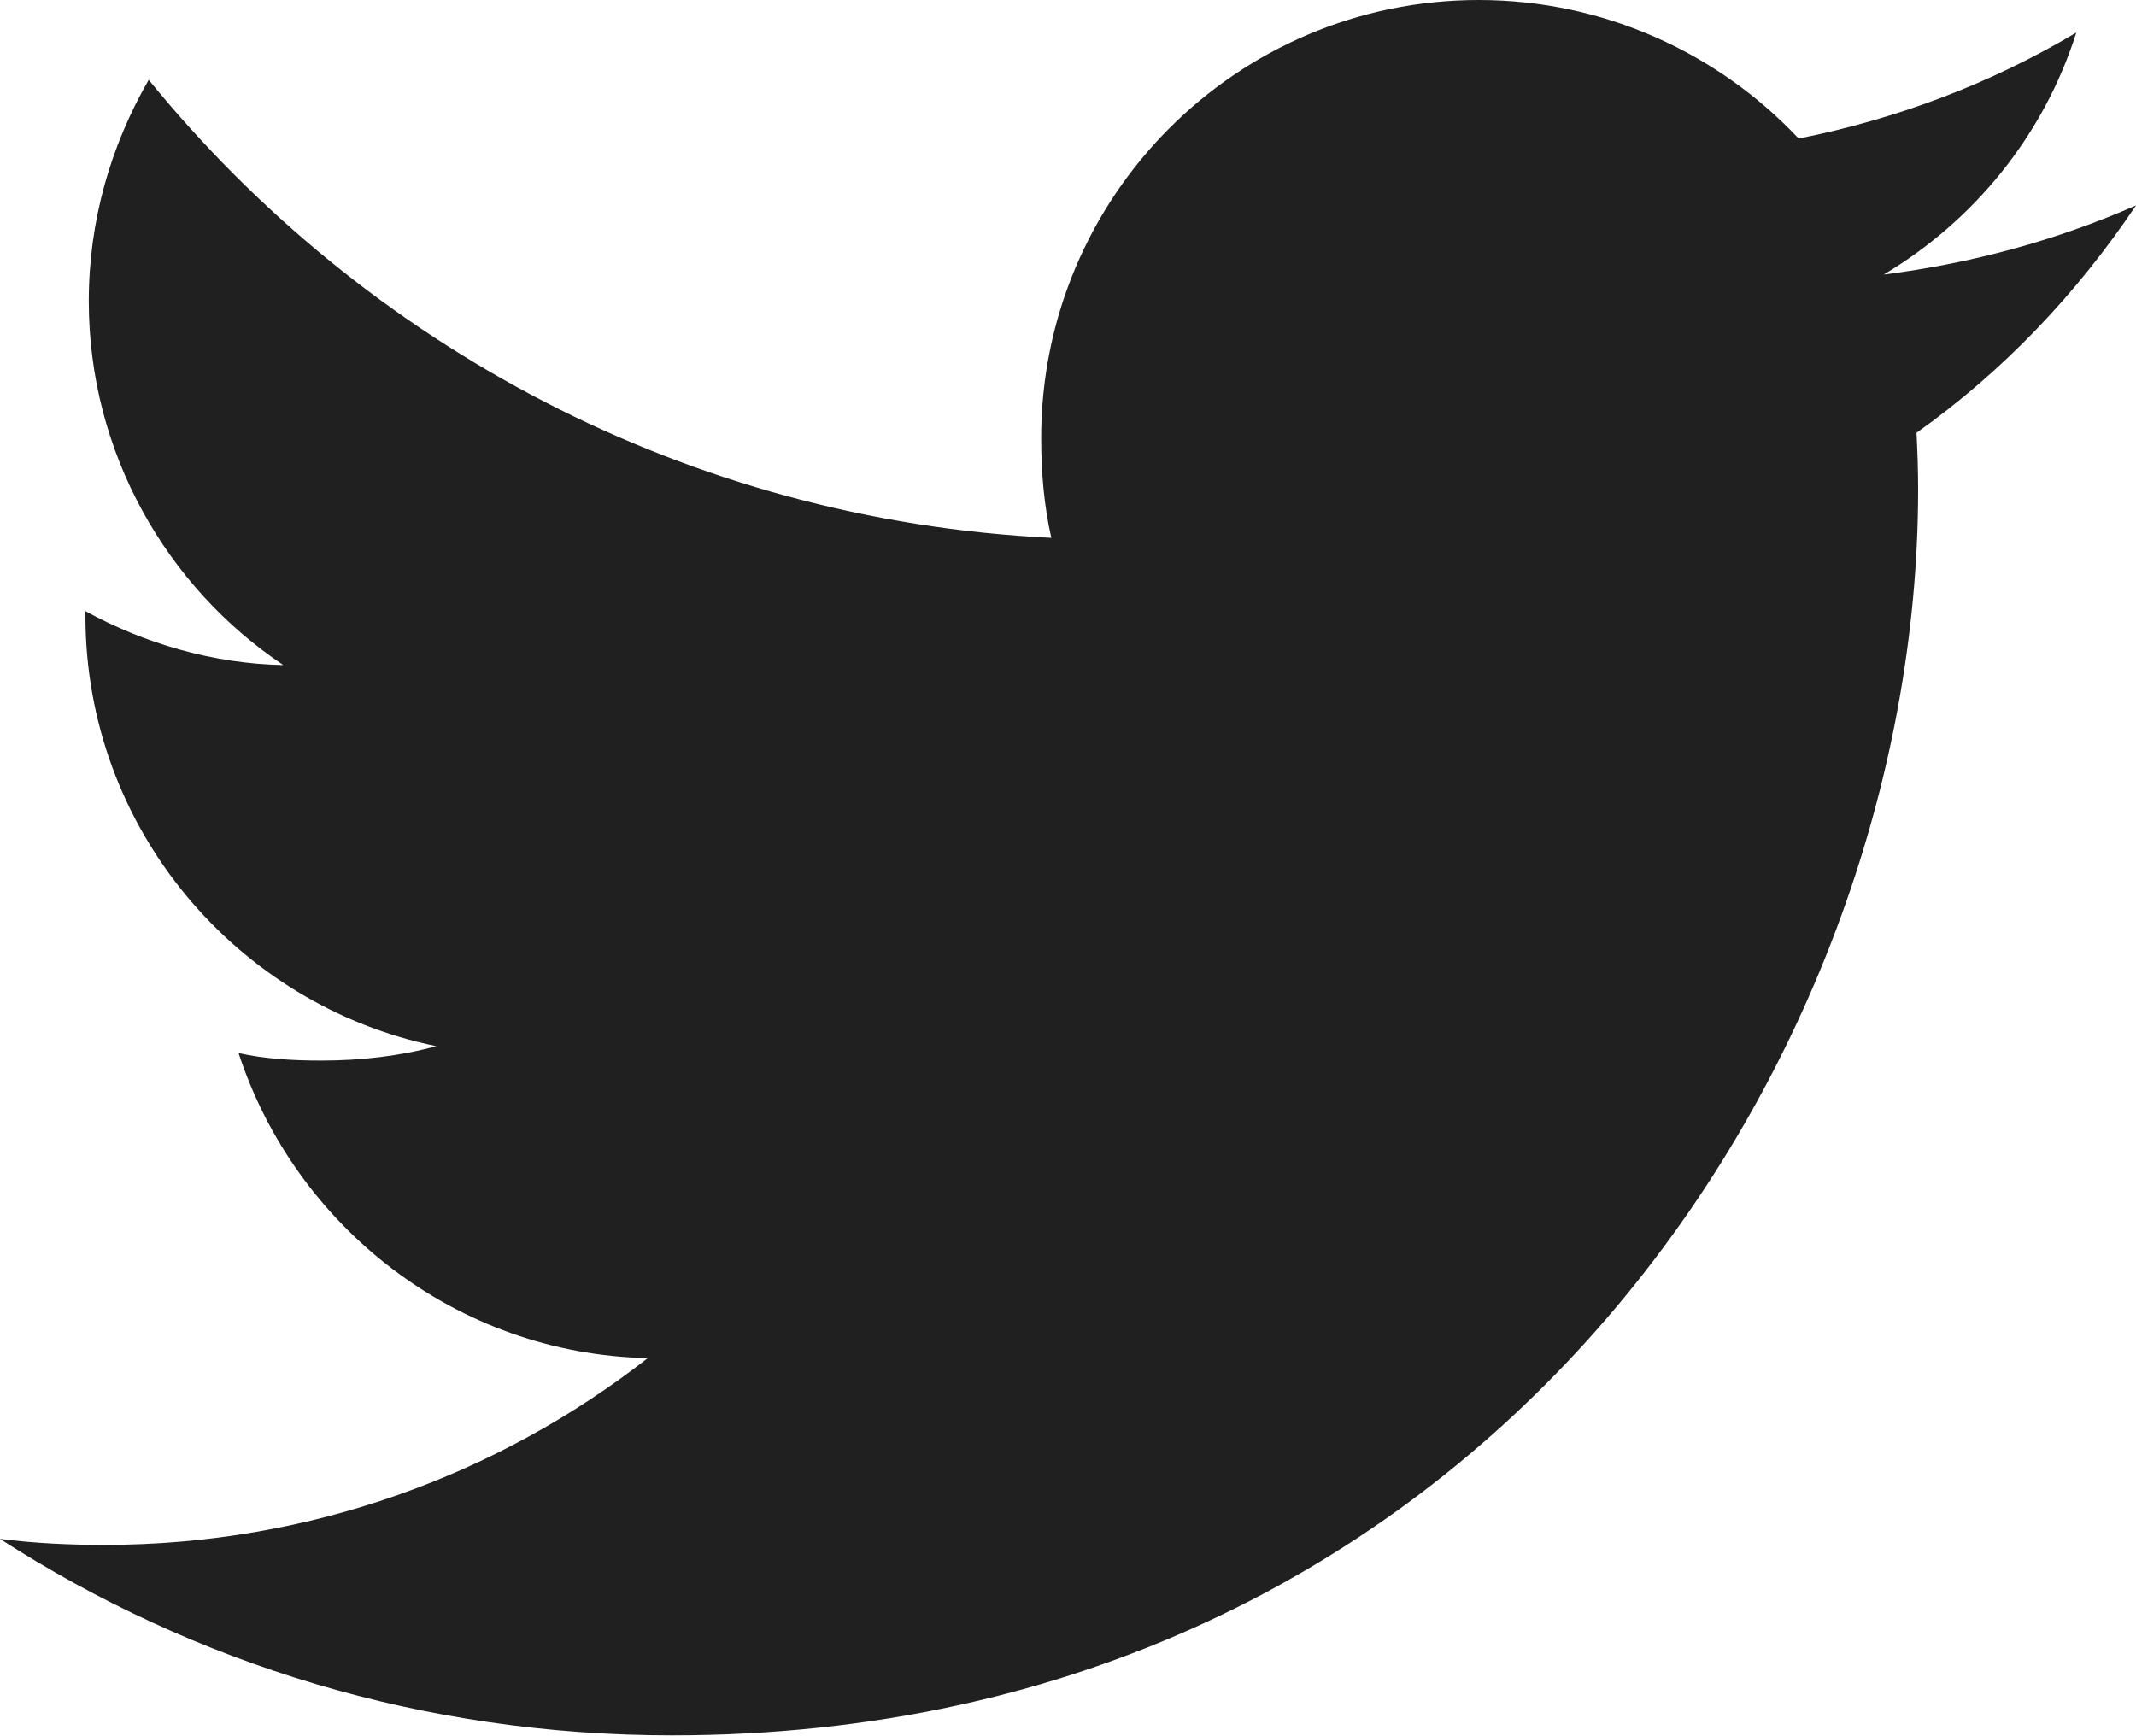
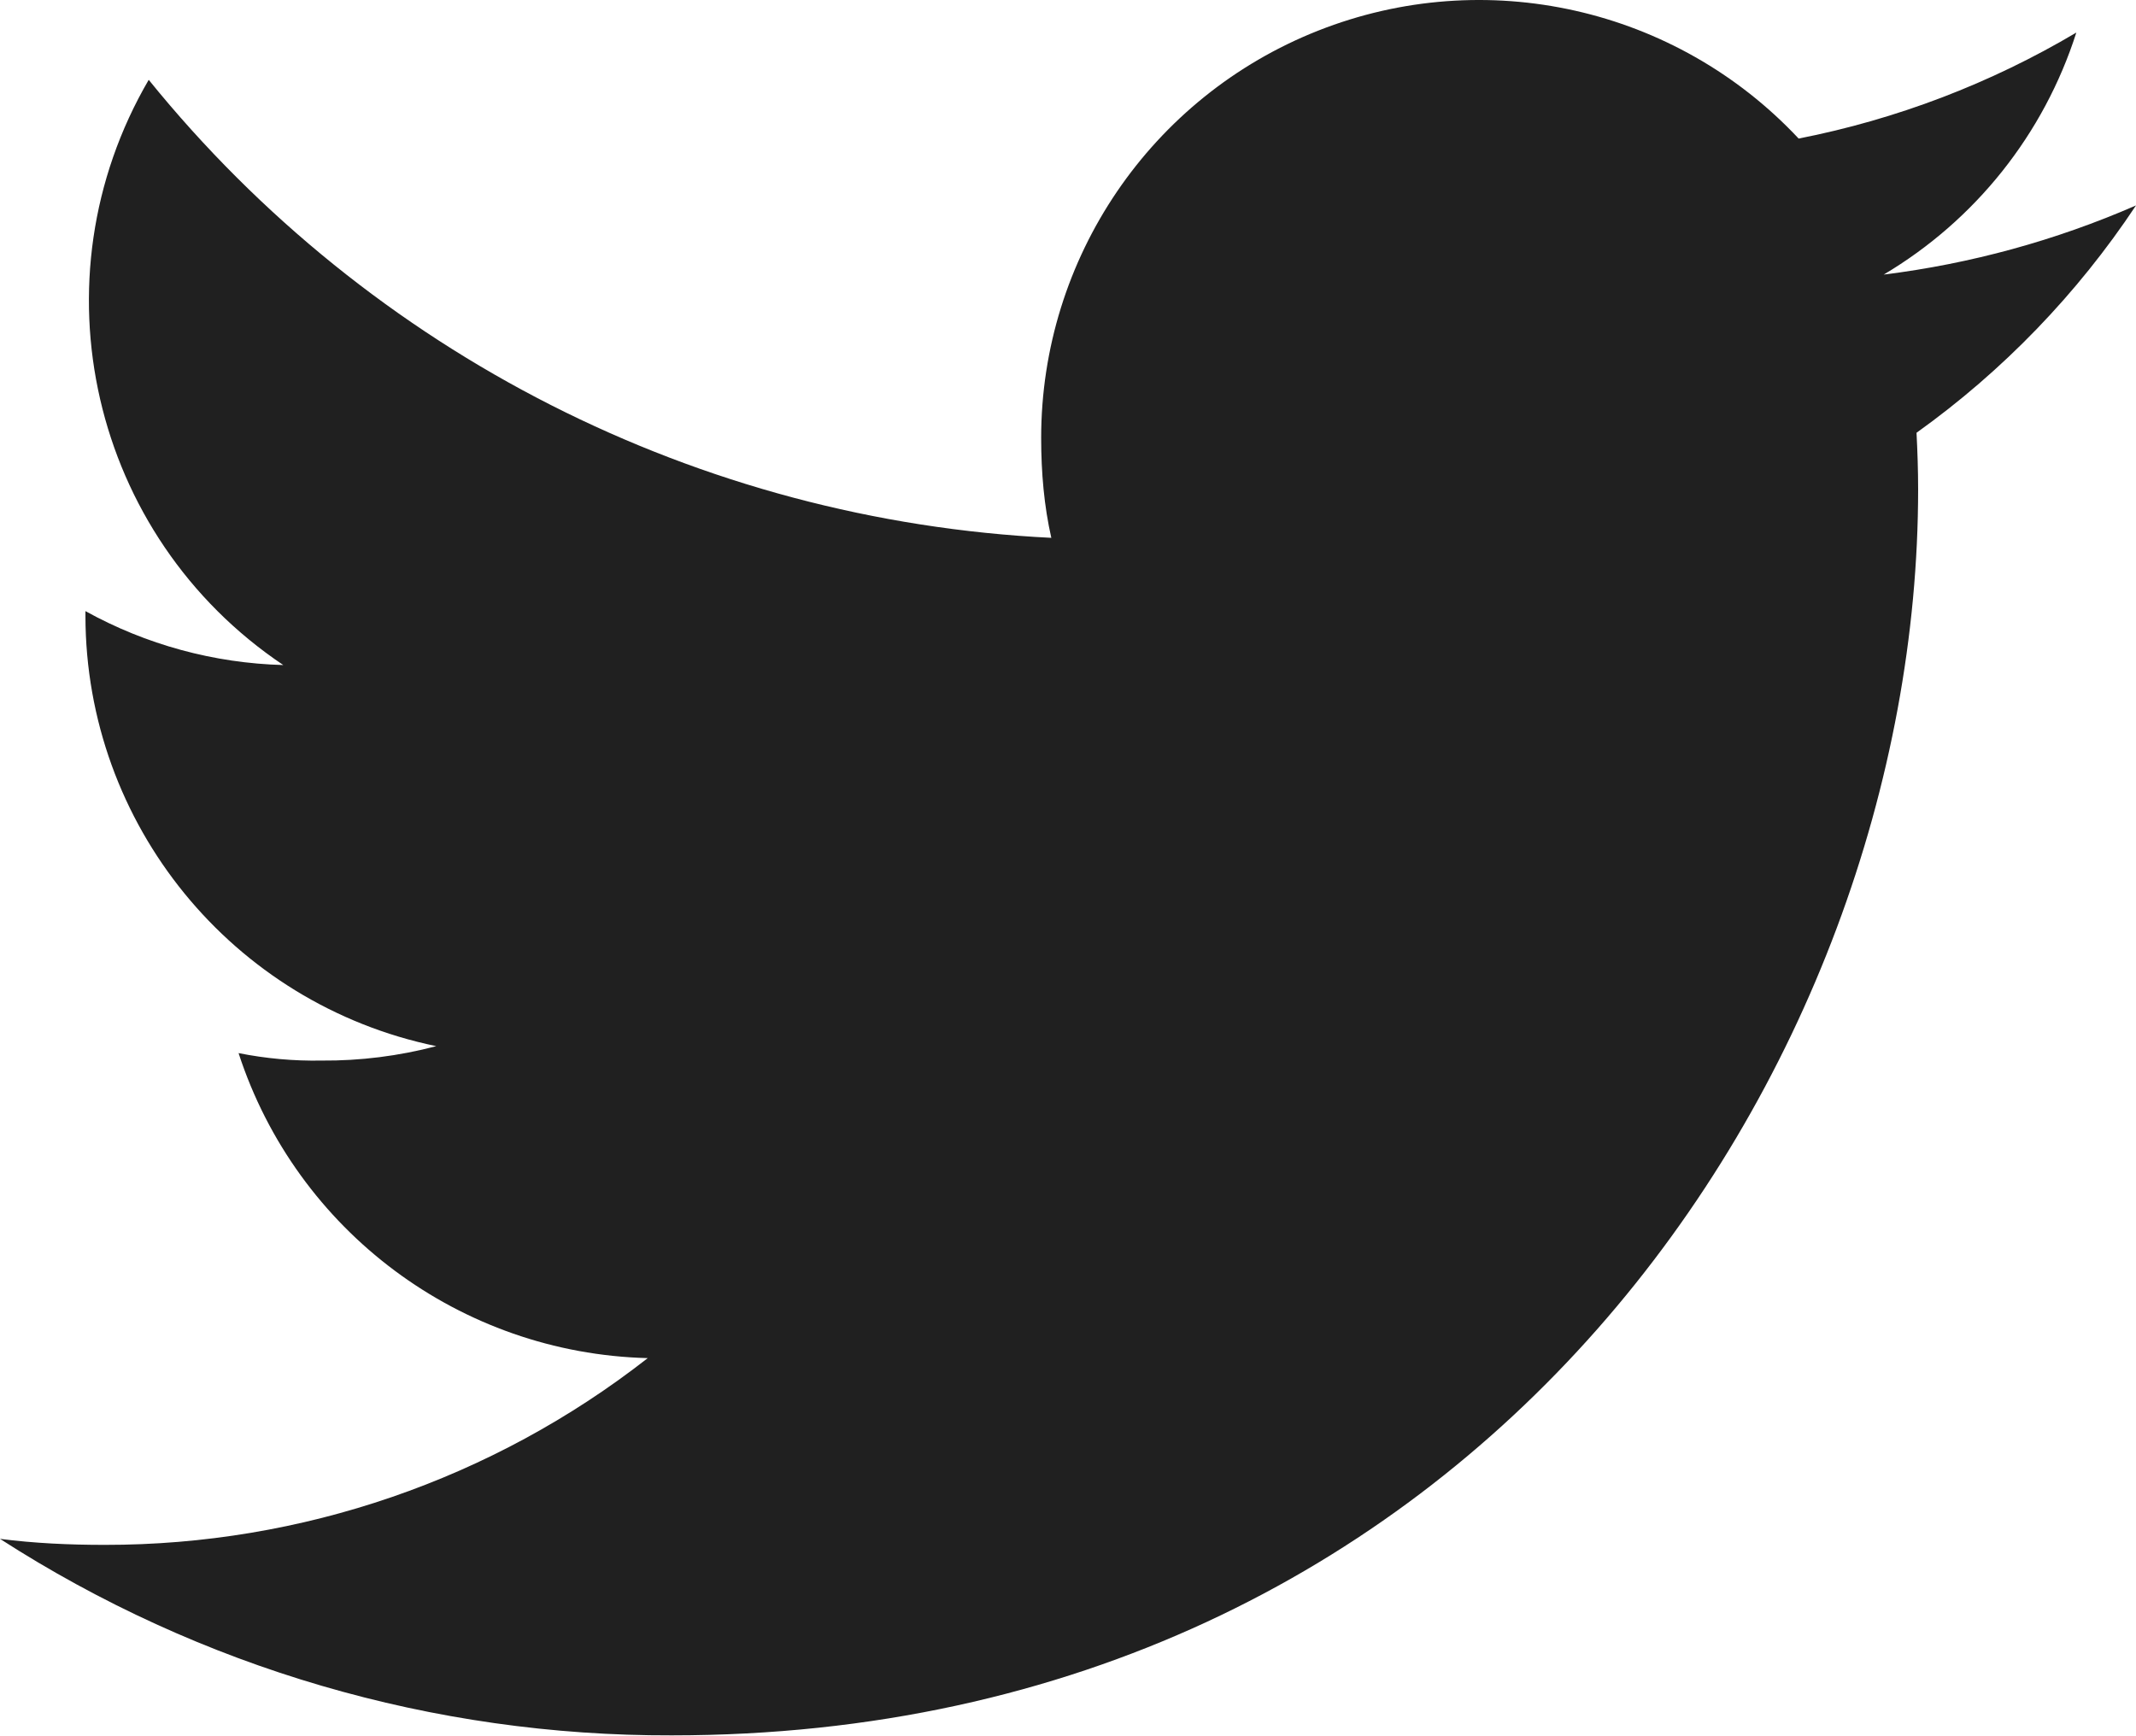
- <svg xmlns="http://www.w3.org/2000/svg" width="16" height="13" viewBox="0 0 16 13" fill="none">
-   <path d="M16 1.539C15.405 1.8 14.771 1.973 14.11 2.057C14.79 1.651 15.309 1.013 15.553 0.244C14.919 0.622 14.219 0.889 13.473 1.038C12.871 0.397 12.013 0 11.077 0C9.261 0 7.799 1.474 7.799 3.281C7.799 3.541 7.821 3.791 7.875 4.029C5.148 3.896 2.735 2.589 1.114 0.598C0.831 1.089 0.665 1.651 0.665 2.256C0.665 3.392 1.25 4.399 2.122 4.982C1.595 4.972 1.078 4.819 0.64 4.578C0.64 4.588 0.64 4.601 0.64 4.614C0.64 6.208 1.777 7.532 3.268 7.837C3.001 7.91 2.71 7.945 2.408 7.945C2.198 7.945 1.986 7.933 1.787 7.889C2.212 9.188 3.418 10.143 4.852 10.174C3.736 11.047 2.319 11.573 0.785 11.573C0.516 11.573 0.258 11.561 0 11.528C1.453 12.465 3.175 13 5.032 13C11.068 13 14.368 8 14.368 3.666C14.368 3.521 14.363 3.381 14.356 3.242C15.007 2.78 15.554 2.203 16 1.539Z" fill="#202020" />
+ <svg xmlns="http://www.w3.org/2000/svg" fill="none" viewBox="0 0 16 13">
+   <path fill="#202020" d="M16 1.539a6.839 6.839 0 0 1-1.89.518A3.262 3.262 0 0 0 15.553.244a6.555 6.555 0 0 1-2.08.794 3.28 3.28 0 0 0-5.674 2.243c0 .26.022.51.076.748A9.284 9.284 0 0 1 1.114.598a3.285 3.285 0 0 0 1.008 4.384A3.24 3.24 0 0 1 .64 4.578v.036a3.295 3.295 0 0 0 2.628 3.223 3.274 3.274 0 0 1-.86.108 2.9 2.9 0 0 1-.621-.056 3.311 3.311 0 0 0 3.065 2.285 6.59 6.59 0 0 1-4.067 1.399c-.269 0-.527-.012-.785-.045A9.234 9.234 0 0 0 5.032 13c6.036 0 9.336-5 9.336-9.334 0-.145-.005-.285-.012-.424A6.544 6.544 0 0 0 16 1.539z" />
</svg>
